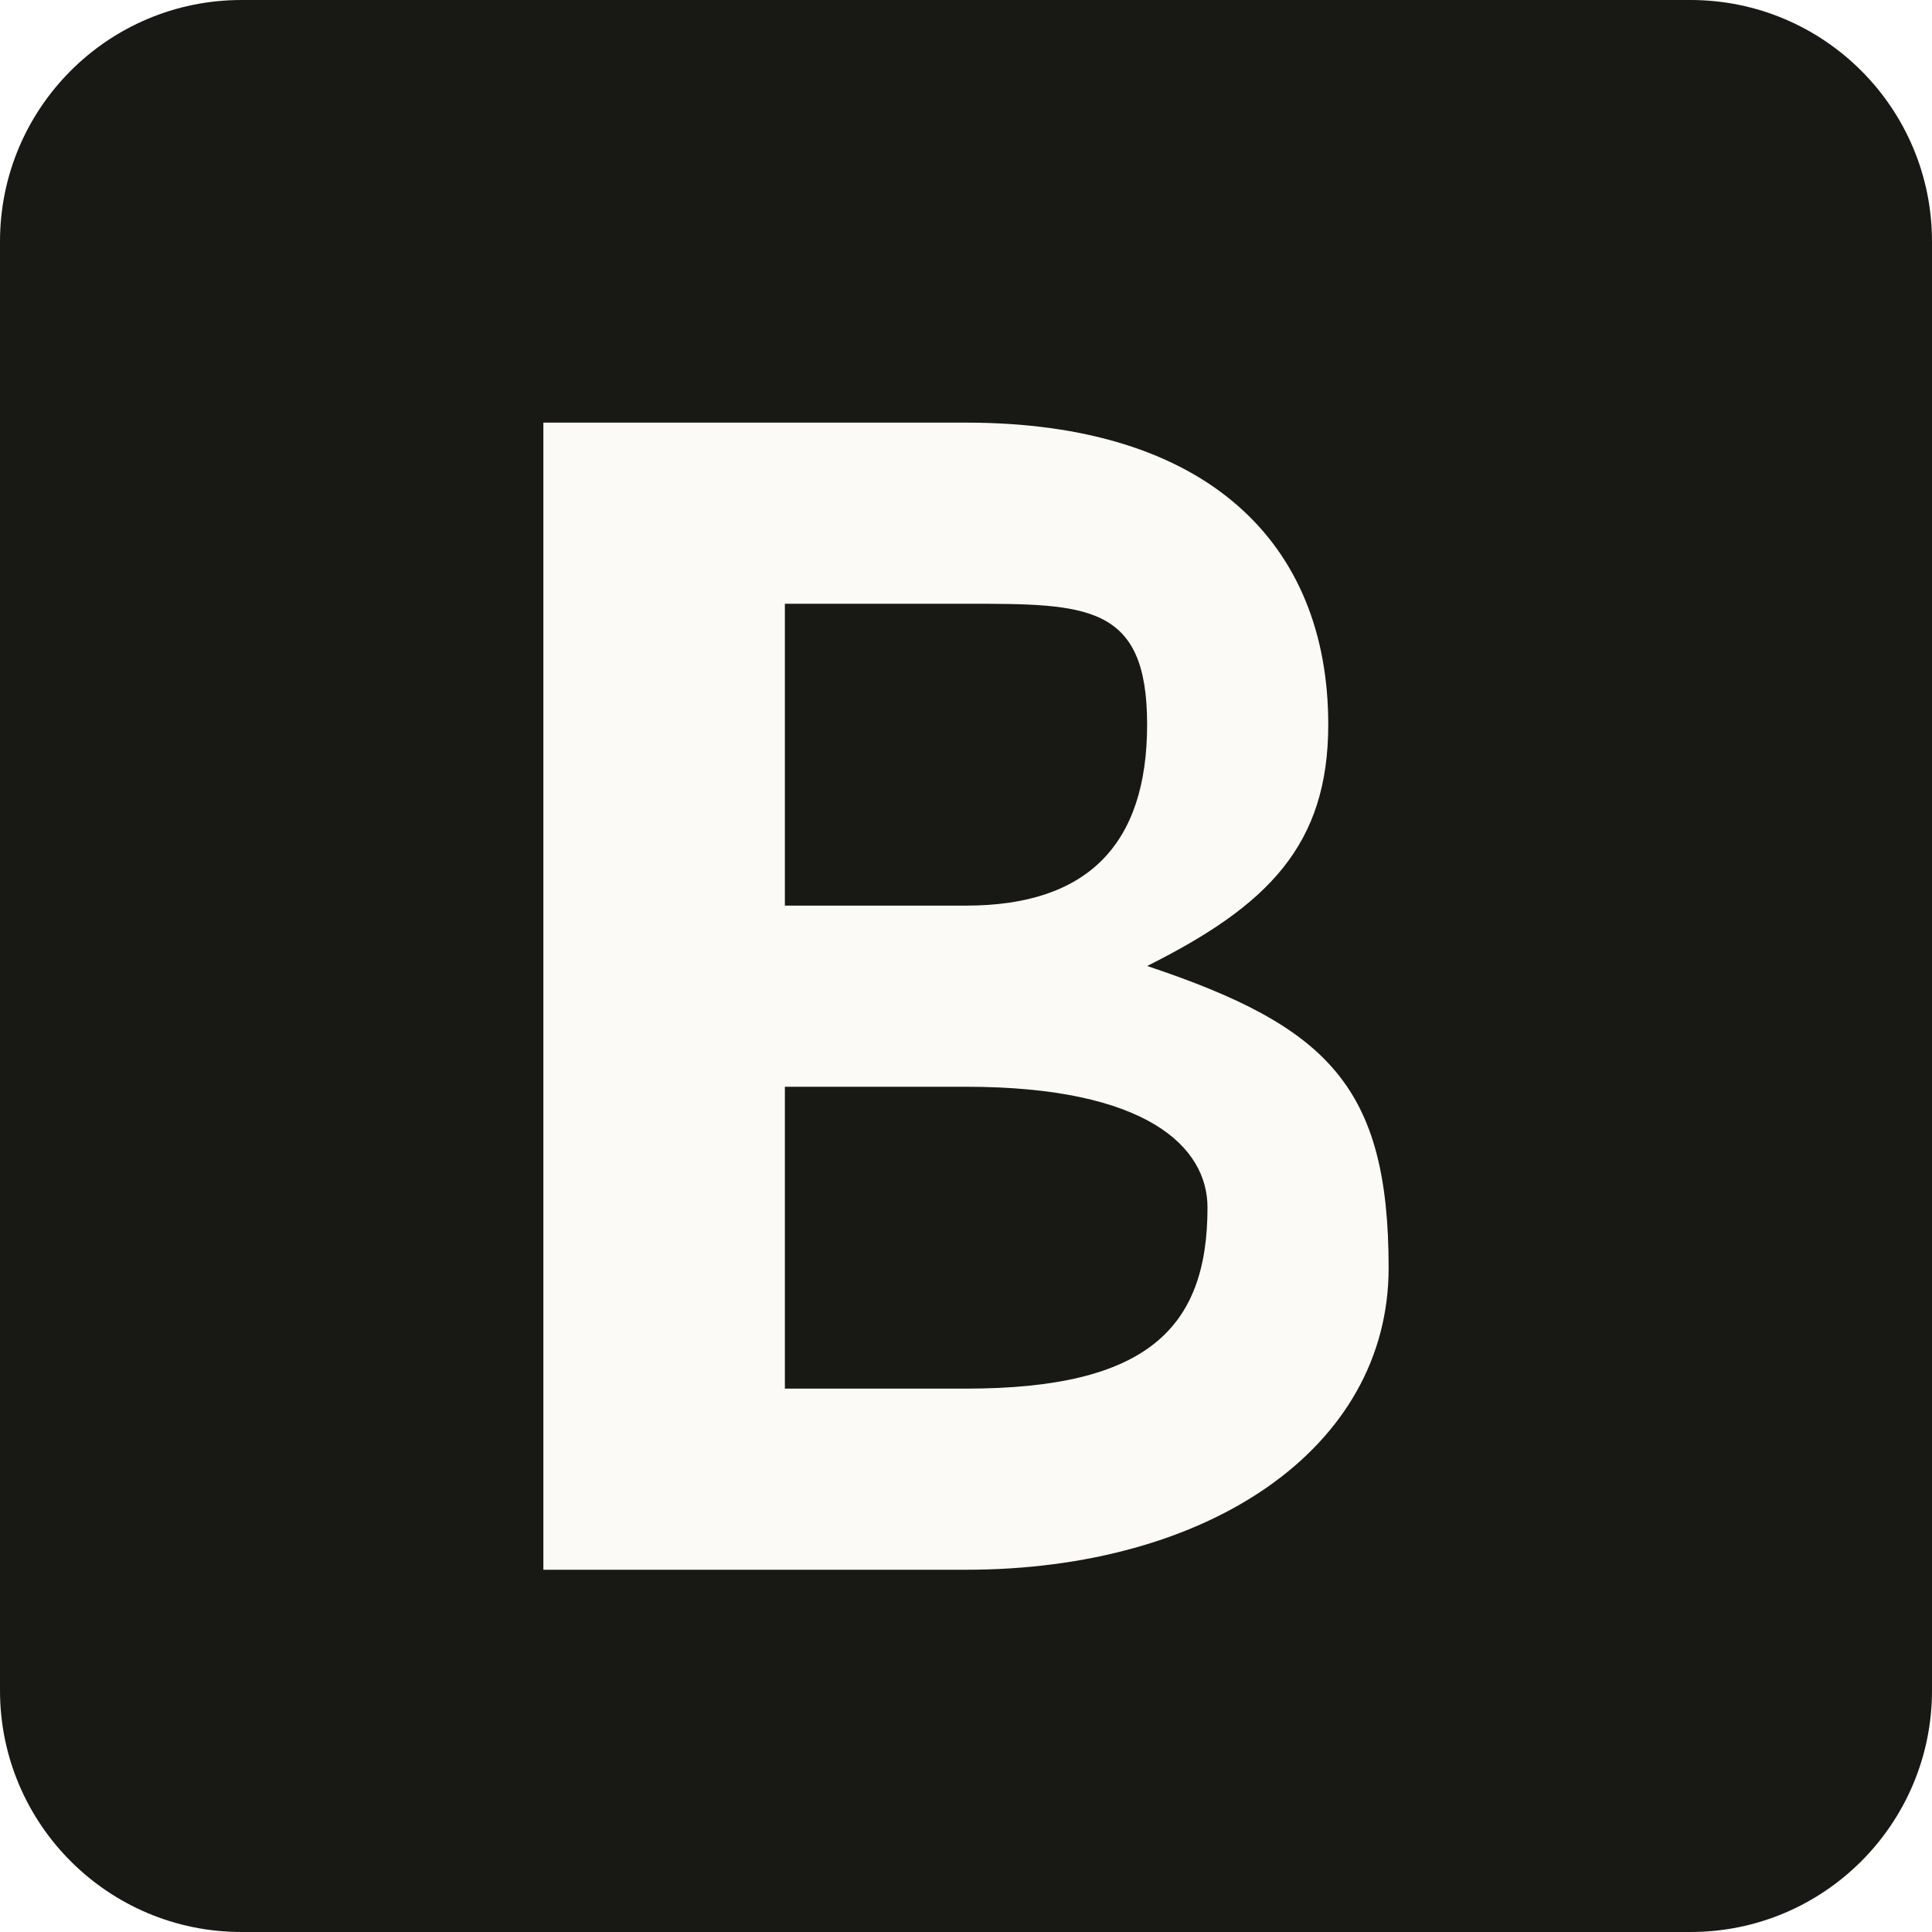
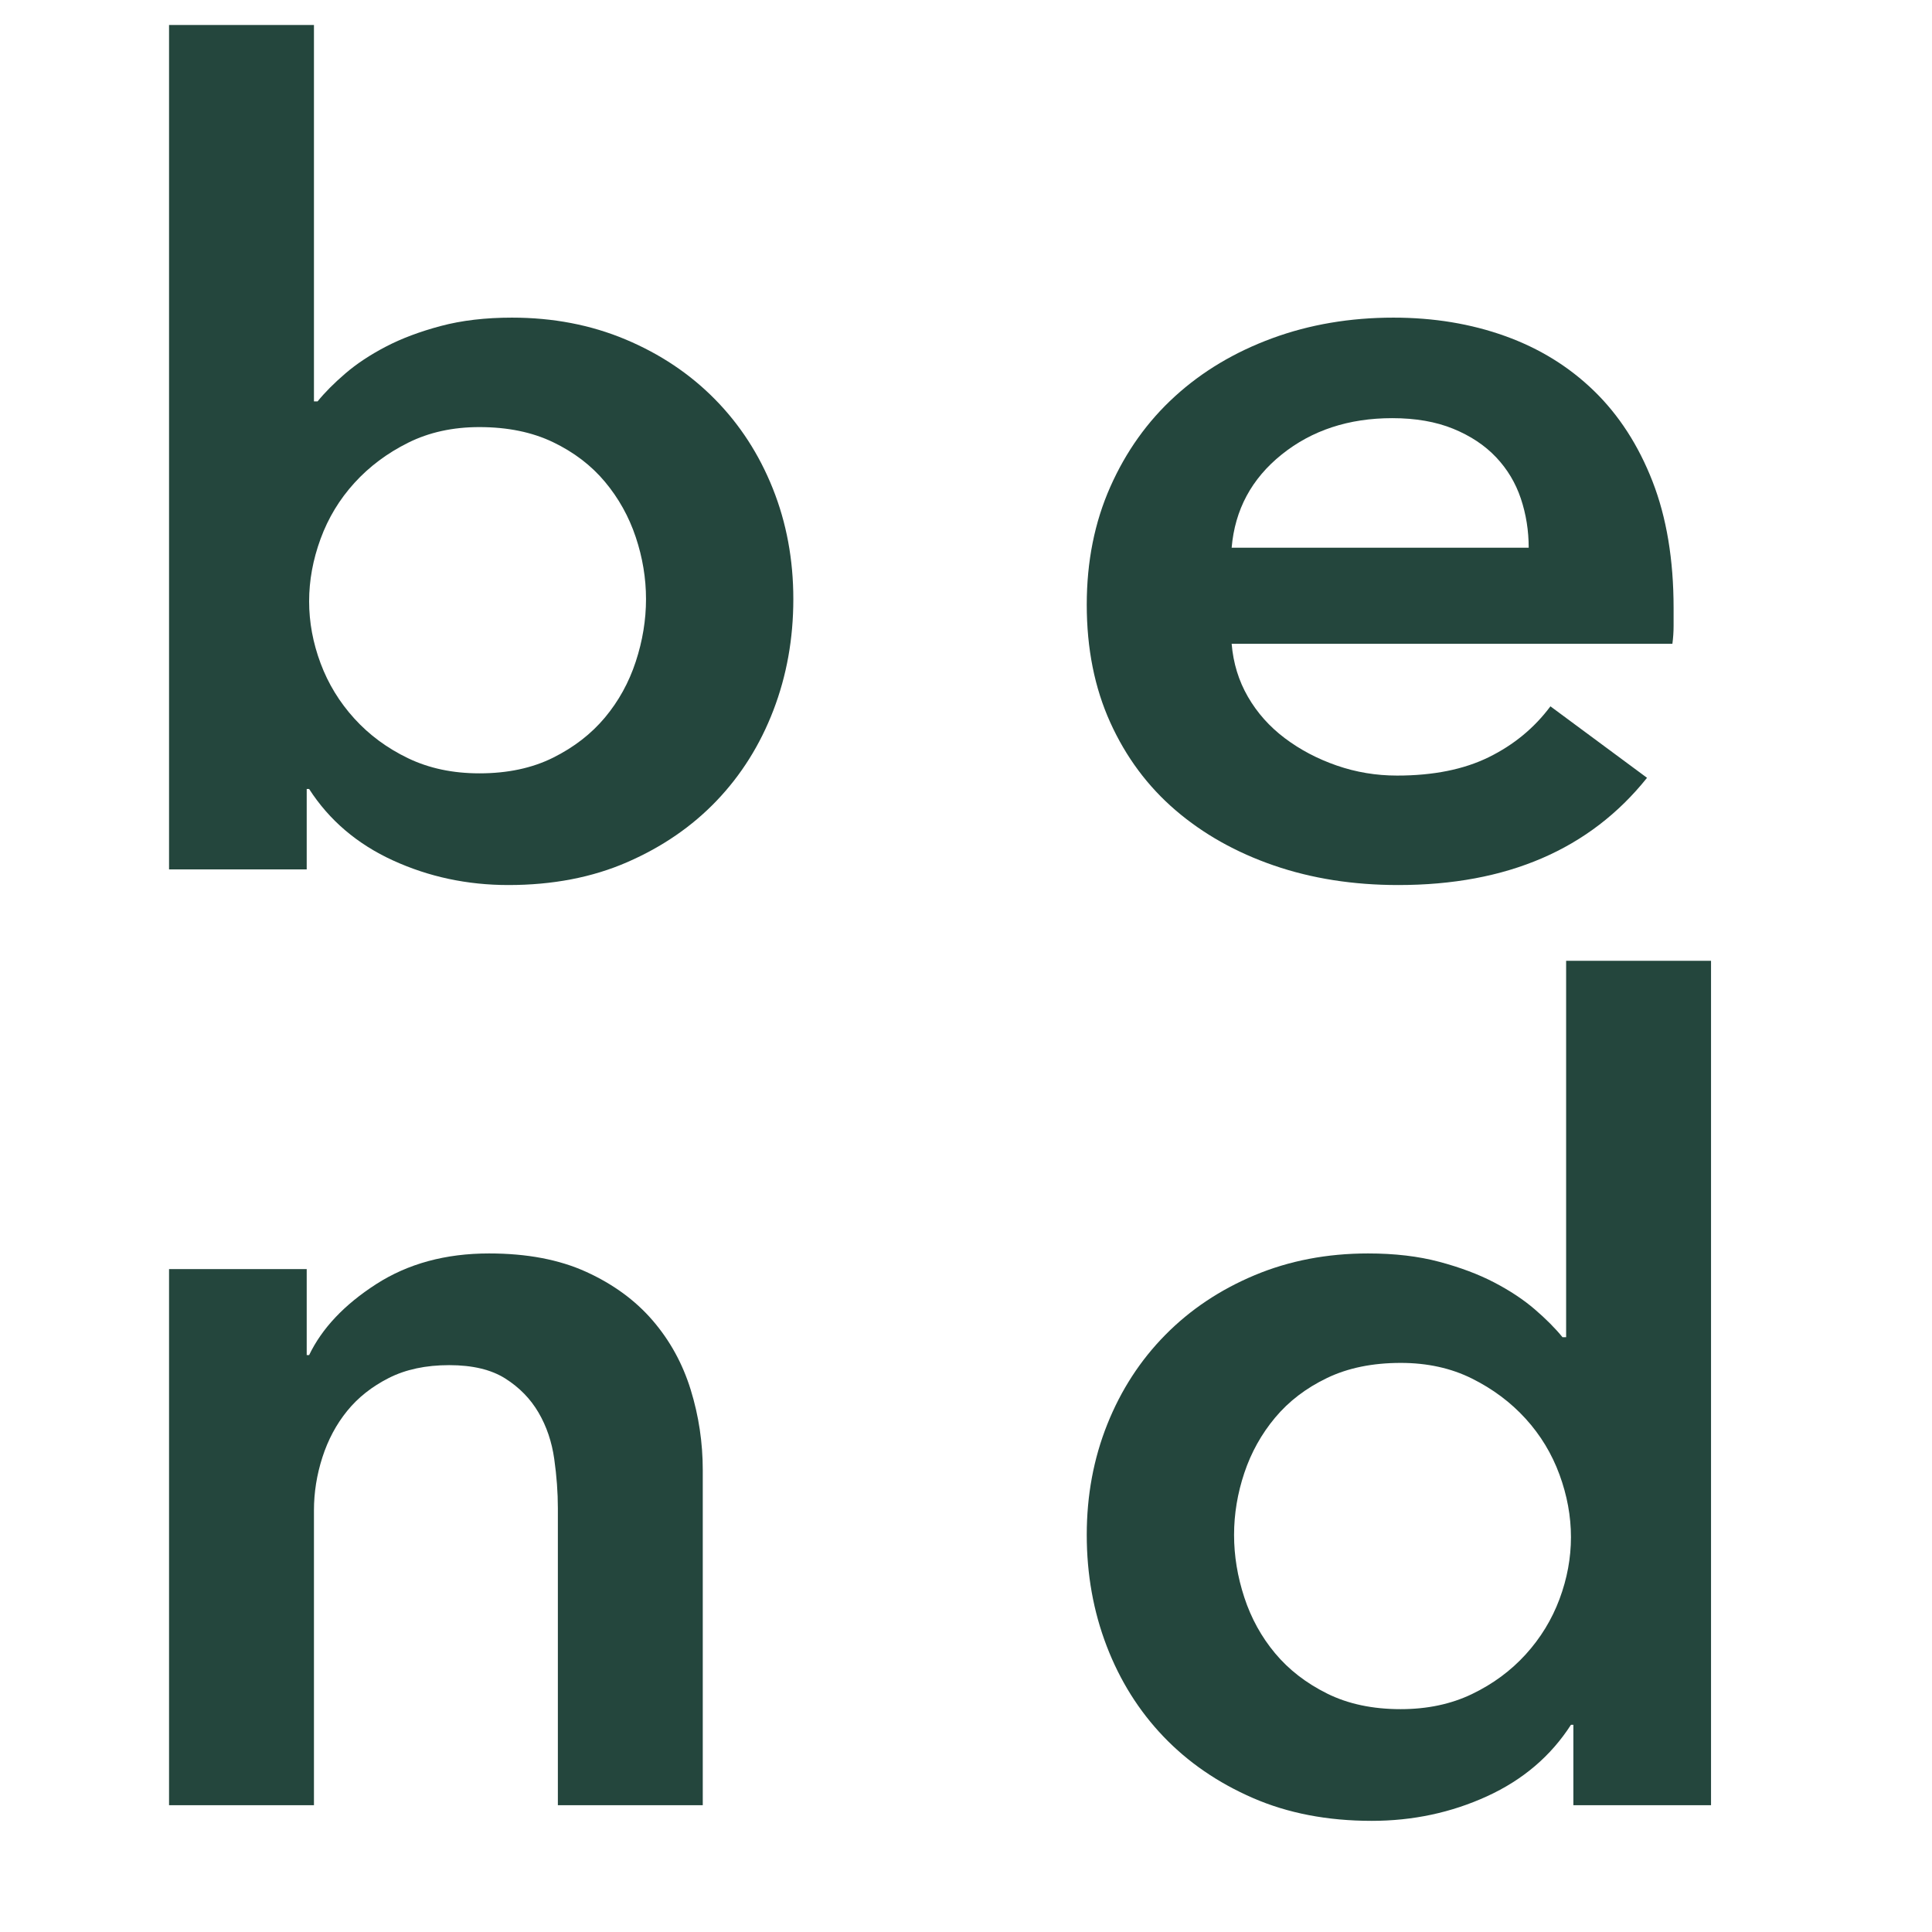
<svg xmlns="http://www.w3.org/2000/svg" viewBox="0 0 32 32">
-   <rect width="32" height="32" rx="4" fill="#181914" />
-   <path fill="#fbfaf7" d="M9 7h7c4 0 6 2 6 5 0 2-1 3-3 4 3 1 4 2 4 5 0 3-3 5-7 5H9V7zm4 3v5h3c2 0 3-1 3-3s-1-2-3-2h-3zm0 8v5h3c3 0 4-1 4-3 0-1-1-2-4-2h-3z" />
+   <style>:root{color:#24463d}@media(prefers-color-scheme:dark){:root{color:#e9eee3}}</style>
+   <g fill="currentColor">
+     <path d="M19.4 -75.6L19.4 -41.9L19.7 -41.9Q20.6 -43.1 22 -44.4Q23.4 -45.7 25.35 -46.8Q27.3 -47.9 29.9 -48.65Q32.5 -49.4 35.8 -49.4Q40.9 -49.4 45.2 -47.45Q49.5 -45.5 52.6 -42.1Q55.7 -38.7 57.4 -34.1Q59.1 -29.5 59.1 -24.2Q59.1 -18.9 57.45 -14.25Q55.8 -9.6 52.75 -6.15Q49.7 -2.7 45.35 -0.65Q41 1.4 35.5 1.4Q30.4 1.4 25.95 -0.8Q21.5 -3 19 -7.2L18.8 -7.2L18.8 -0L7.4 -0L7.4 -75.6ZM46.9 -24.2Q46.9 -27 46.05 -29.75Q45.2 -32.5 43.5 -34.7Q41.8 -36.9 39.2 -38.25Q36.6 -39.6 33.1 -39.6Q29.8 -39.6 27.2 -38.2Q24.6 -36.8 22.75 -34.6Q20.9 -32.4 19.95 -29.6Q19 -26.8 19 -24Q19 -21.2 19.95 -18.45Q20.9 -15.7 22.75 -13.5Q24.6 -11.3 27.2 -9.95Q29.8 -8.6 33.1 -8.6Q36.6 -8.6 39.2 -10Q41.8 -11.4 43.5 -13.6Q45.2 -15.8 46.05 -18.6Q46.9 -21.4 46.9 -24.2Z" transform="translate(1.32 14.4) scale(0.2 0.185)" />
+     <path d="M41 -28.8Q41 -31.1 40.35 -33.2Q39.7 -35.3 38.3 -36.9Q36.9 -38.5 34.75 -39.45Q32.6 -40.4 29.7 -40.4Q24.3 -40.4 20.55 -37.15Q16.8 -33.9 16.4 -28.8ZM53 -23.4Q53 -22.6 53 -21.8Q53 -21 52.9 -20.2L16.4 -20.2Q16.6 -17.6 17.75 -15.45Q18.9 -13.3 20.8 -11.75Q22.7 -10.2 25.1 -9.3Q27.5 -8.4 30.1 -8.4Q34.6 -8.4 37.7 -10.05Q40.8 -11.7 42.8 -14.6L50.8 -8.2Q43.7 1.4 30.2 1.4Q24.6 1.4 19.9 -0.35Q15.2 -2.1 11.75 -5.3Q8.3 -8.5 6.35 -13.15Q4.4 -17.8 4.4 -23.7Q4.4 -29.5 6.35 -34.25Q8.3 -39 11.7 -42.35Q15.1 -45.7 19.75 -47.55Q24.4 -49.4 29.8 -49.4Q34.8 -49.4 39.05 -47.75Q43.3 -46.1 46.4 -42.85Q49.5 -39.6 51.25 -34.75Q53 -29.9 53 -23.4Z" transform="translate(17.12 14.4) scale(0.2 0.185)" />
+     <path d="M7.2 -48L18.6 -48L18.6 -40.3L18.8 -40.3Q20.4 -43.9 24.35 -46.65Q28.3 -49.4 33.7 -49.4Q38.4 -49.4 41.75 -47.75Q45.1 -46.1 47.25 -43.4Q49.4 -40.7 50.4 -37.2Q51.4 -33.7 51.4 -30L51.4 -0L39.4 -0L39.4 -26.6Q39.4 -28.7 39.1 -31Q38.8 -33.3 37.8 -35.15Q36.8 -37 35.05 -38.2Q33.3 -39.4 30.4 -39.4Q27.5 -39.4 25.4 -38.25Q23.3 -37.1 21.95 -35.3Q20.6 -33.5 19.9 -31.15Q19.2 -28.8 19.2 -26.4L19.2 -0L7.2 -0Z" transform="translate(1.36 29.9) scale(0.2 0.185)" />
+     <path d="M56 -0L44.6 -0L44.6 -7.2L44.4 -7.2Q41.9 -3 37.45 -0.8Q33 1.4 27.9 1.4Q22.4 1.4 18.05 -0.65Q13.7 -2.7 10.65 -6.15Q7.6 -9.6 5.95 -14.25Q4.3 -18.9 4.3 -24.2Q4.3 -29.5 6 -34.1Q7.7 -38.7 10.8 -42.1Q13.9 -45.5 18.2 -47.45Q22.5 -49.4 27.6 -49.4Q30.9 -49.4 33.5 -48.65Q36.1 -47.9 38.05 -46.8Q40 -45.7 41.4 -44.4Q42.8 -43.1 43.7 -41.9L44 -41.9L44 -75.6L56 -75.6ZM16.5 -24.2Q16.5 -21.4 17.35 -18.6Q18.2 -15.8 19.9 -13.6Q21.6 -11.4 24.2 -10Q26.8 -8.6 30.3 -8.6Q33.6 -8.6 36.2 -9.95Q38.8 -11.3 40.65 -13.5Q42.5 -15.7 43.45 -18.45Q44.4 -21.2 44.4 -24Q44.4 -26.8 43.45 -29.6Q42.5 -32.4 40.65 -34.6Q38.8 -36.8 36.2 -38.2Q33.6 -39.6 30.3 -39.6Q26.8 -39.6 24.2 -38.25Q21.6 -36.9 19.9 -34.7Q18.2 -32.5 17.35 -29.75Q16.5 -27 16.5 -24.2Z" transform="translate(17.14 29.9) scale(0.2 0.185)" />
+   </g>
</svg>
